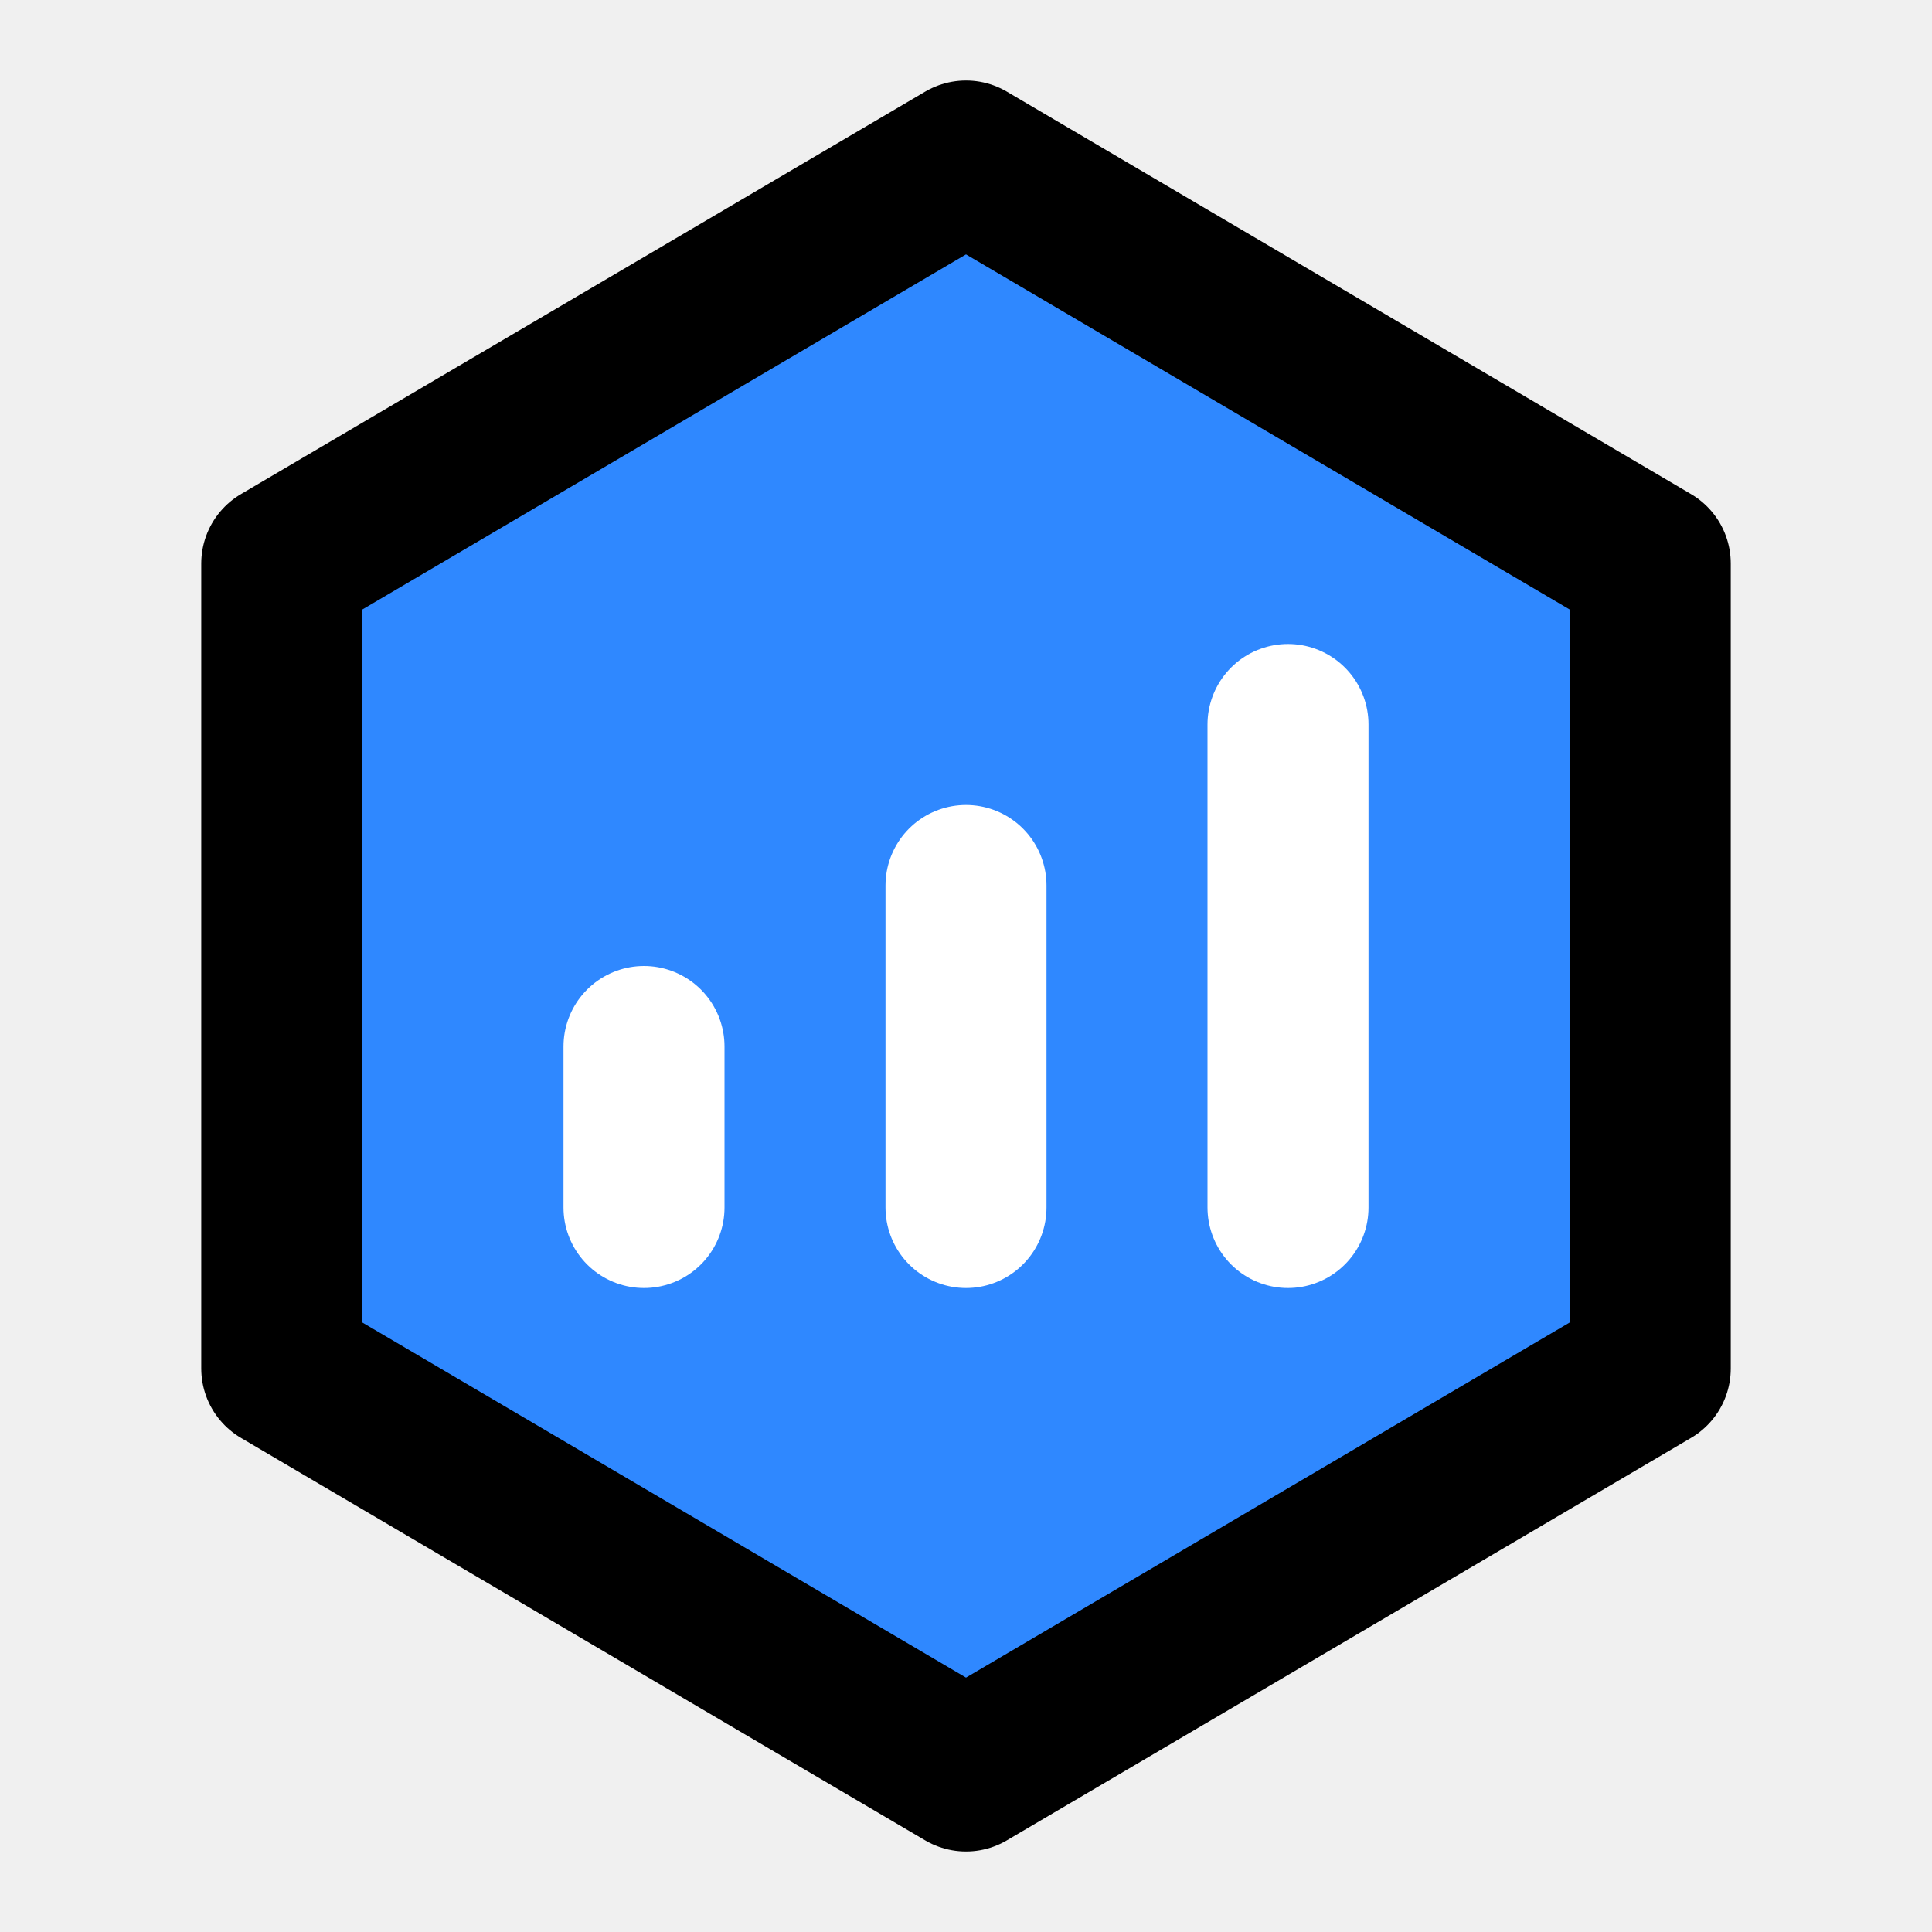
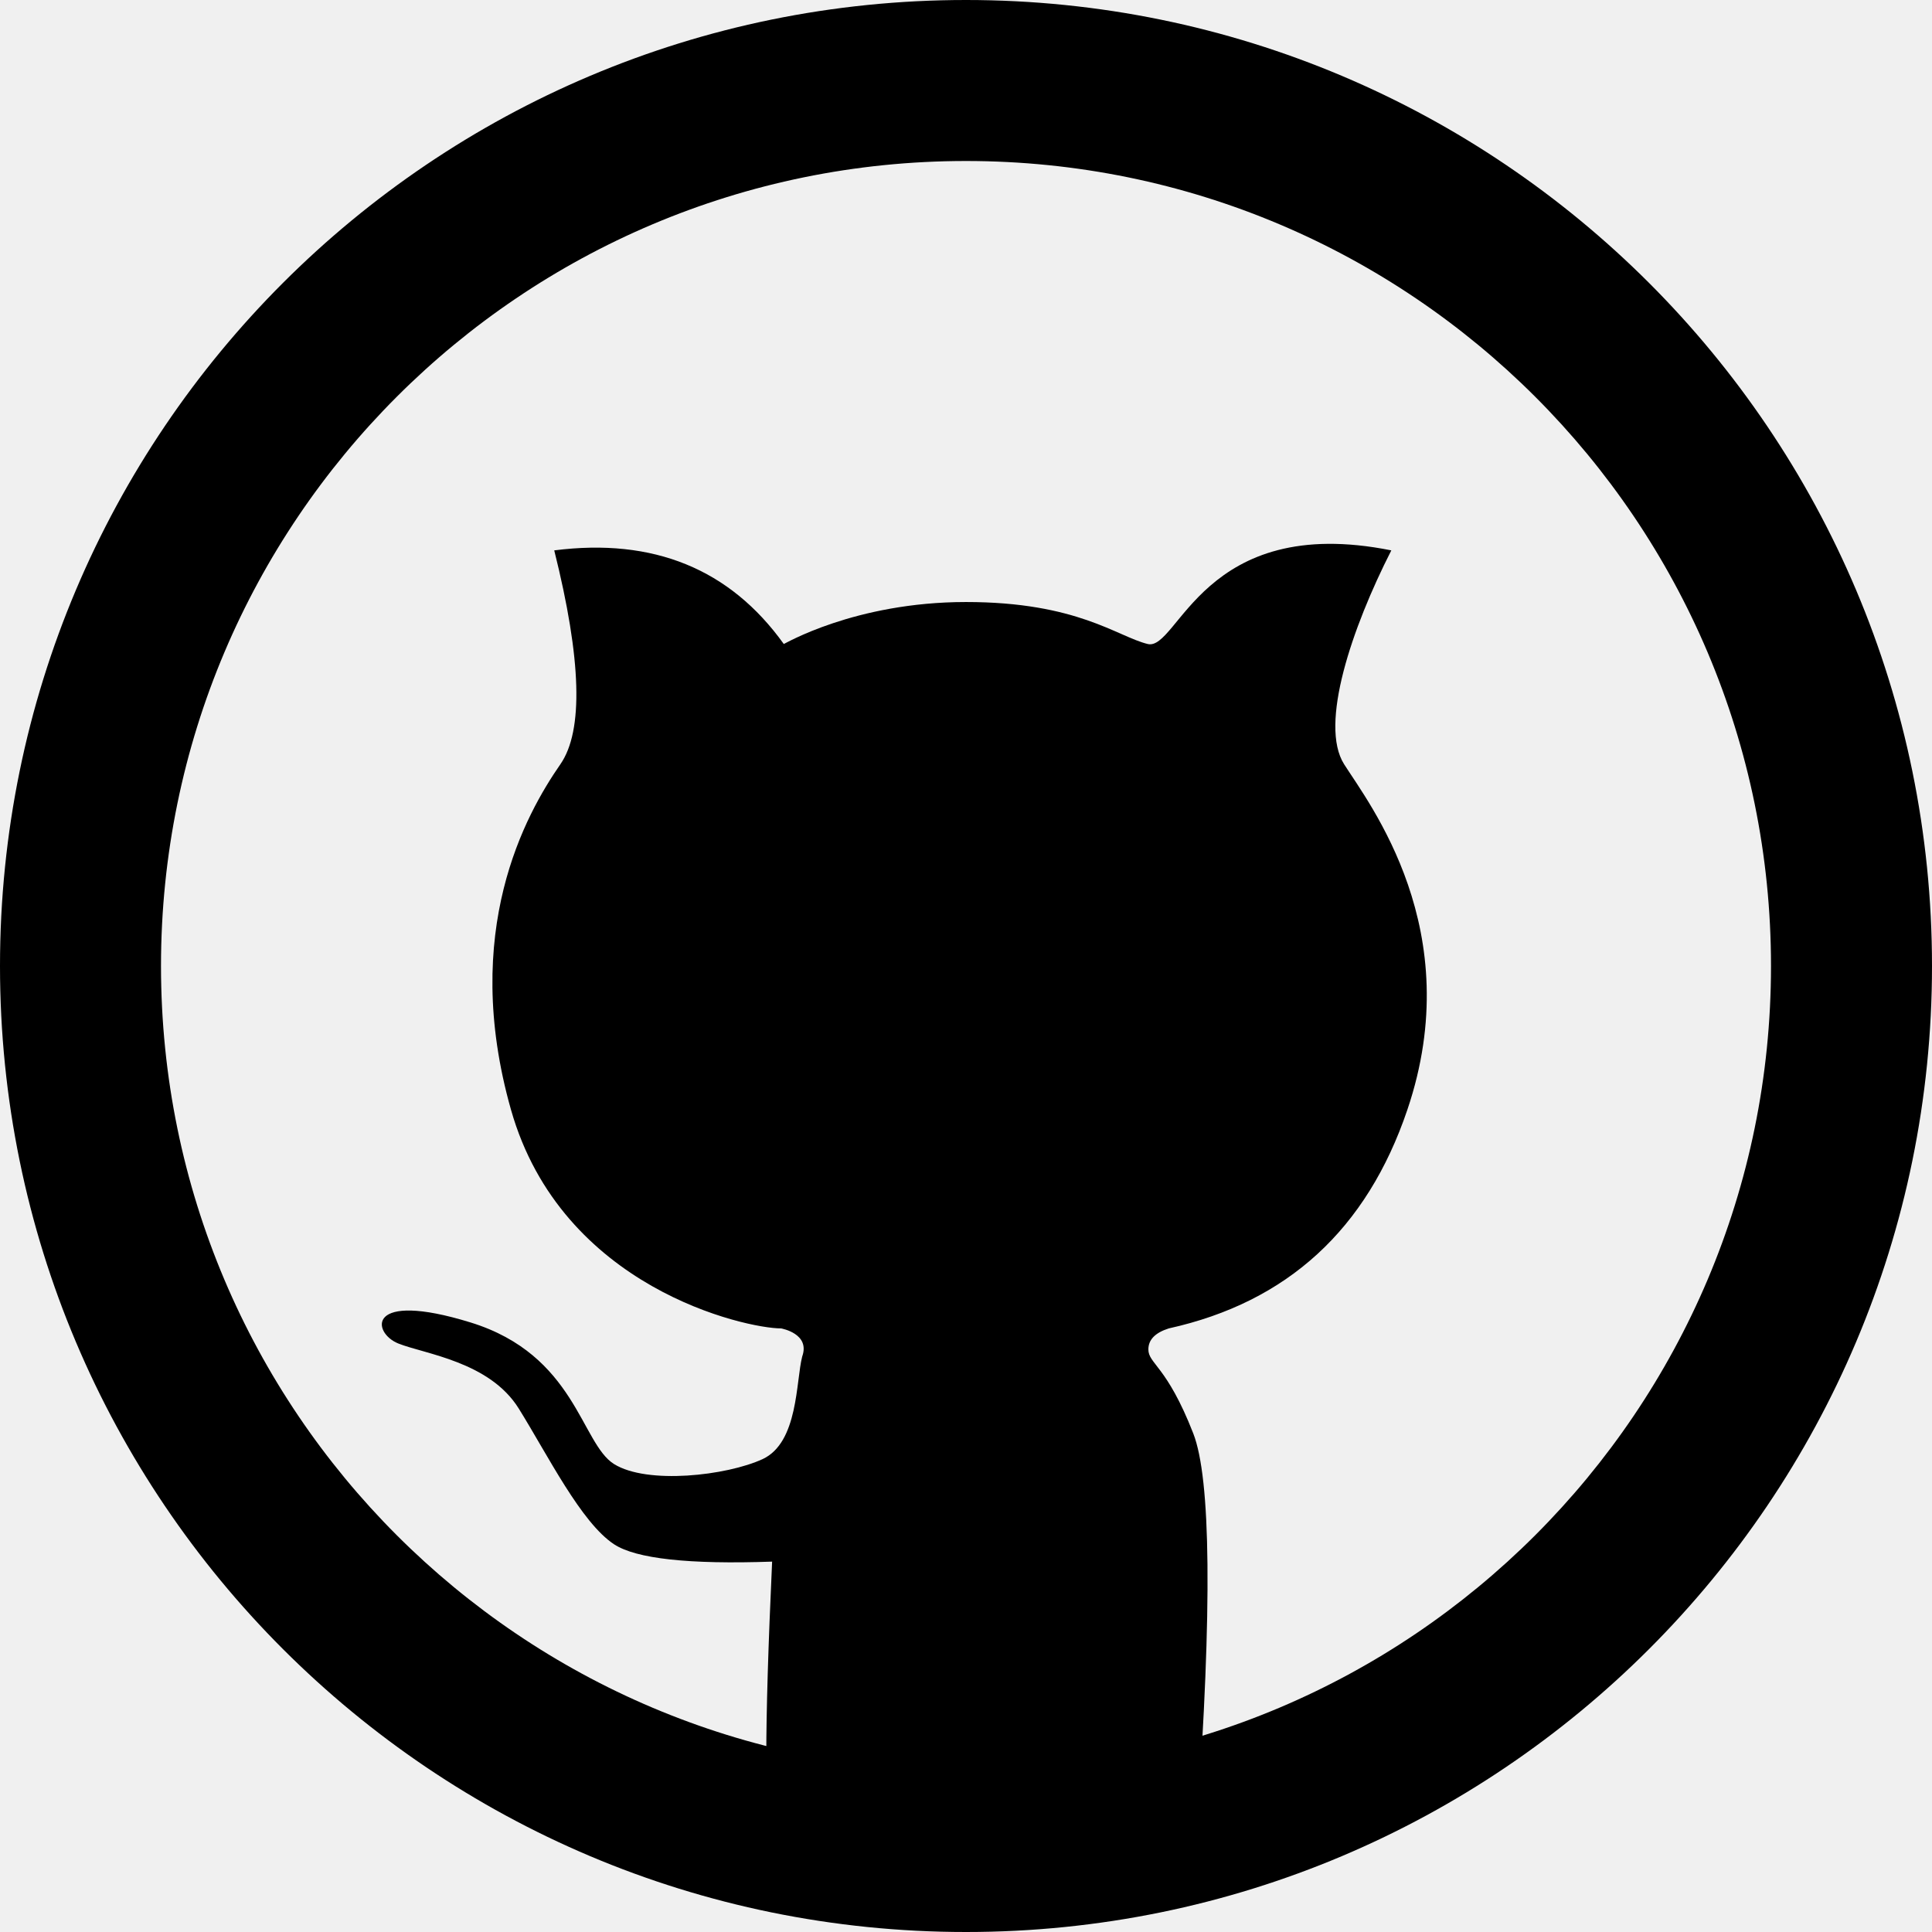
<svg xmlns="http://www.w3.org/2000/svg" width="800px" height="800px" viewBox="0 0 48 48" fill="none">
  <rect width="48" height="48" fill="white" fill-opacity="0.01" />
-   <path d="M41 14L24 4L7 14L7 34L24 44L41 34V14Z" fill="#2F88FF" stroke="#000000" stroke-width="4" stroke-linejoin="round" />
-   <path d="M24 22V30" stroke="white" stroke-width="4" stroke-linecap="round" stroke-linejoin="round" />
-   <path d="M32 18V30" stroke="white" stroke-width="4" stroke-linecap="round" stroke-linejoin="round" />
-   <path d="M16 26V30" stroke="white" stroke-width="4" stroke-linecap="round" stroke-linejoin="round" />
+   <path fill-rule="evenodd" clip-rule="evenodd" d="M24 4C12.954 4 4 12.954 4 24C4 35.046 12.954 44 24 44C35.046 44 44 35.046 44 24C44 12.954 35.046 4 24 4ZM0 24C0 10.745 10.745 0 24 0C37.255 0 48 10.745 48 24C48 37.255 37.255 48 24 48C10.745 48 0 37.255 0 24Z" fill="#000000" />
+   <path fill-rule="evenodd" clip-rule="evenodd" d="M19.183 45.471C18.99 45.222 18.99 42.997 19.183 38.798C17.111 38.87 15.802 38.726 15.256 38.367C14.437 37.828 13.617 36.167 12.889 34.996C12.161 33.825 10.546 33.64 9.894 33.378C9.242 33.116 9.078 32.05 11.691 32.856C14.304 33.663 14.432 35.861 15.256 36.374C16.08 36.888 18.051 36.663 18.945 36.252C19.838 35.84 19.772 34.308 19.931 33.701C20.133 33.134 19.423 33.008 19.407 33.004C18.535 33.004 13.954 32.007 12.695 27.57C11.437 23.134 13.058 20.234 13.923 18.987C14.499 18.156 14.448 16.385 13.77 13.674C16.233 13.359 18.134 14.134 19.473 16C19.474 16.011 21.228 14.957 24 14.957C26.772 14.957 27.755 15.815 28.514 16C29.273 16.185 29.88 12.734 34.567 13.674C33.588 15.597 32.769 18 33.394 18.987C34.02 19.975 36.474 23.115 34.966 27.57C33.961 30.541 31.985 32.352 29.038 33.004C28.7 33.111 28.531 33.285 28.531 33.525C28.531 33.886 28.988 33.925 29.646 35.612C30.085 36.736 30.117 39.948 29.741 45.247C28.79 45.489 28.051 45.651 27.522 45.735C26.584 45.882 25.567 45.965 24.567 45.996C23.567 46.028 23.219 46.025 21.837 45.896C20.915 45.81 20.03 45.669 19.183 45.471Z" fill="#000000" />
</svg>
